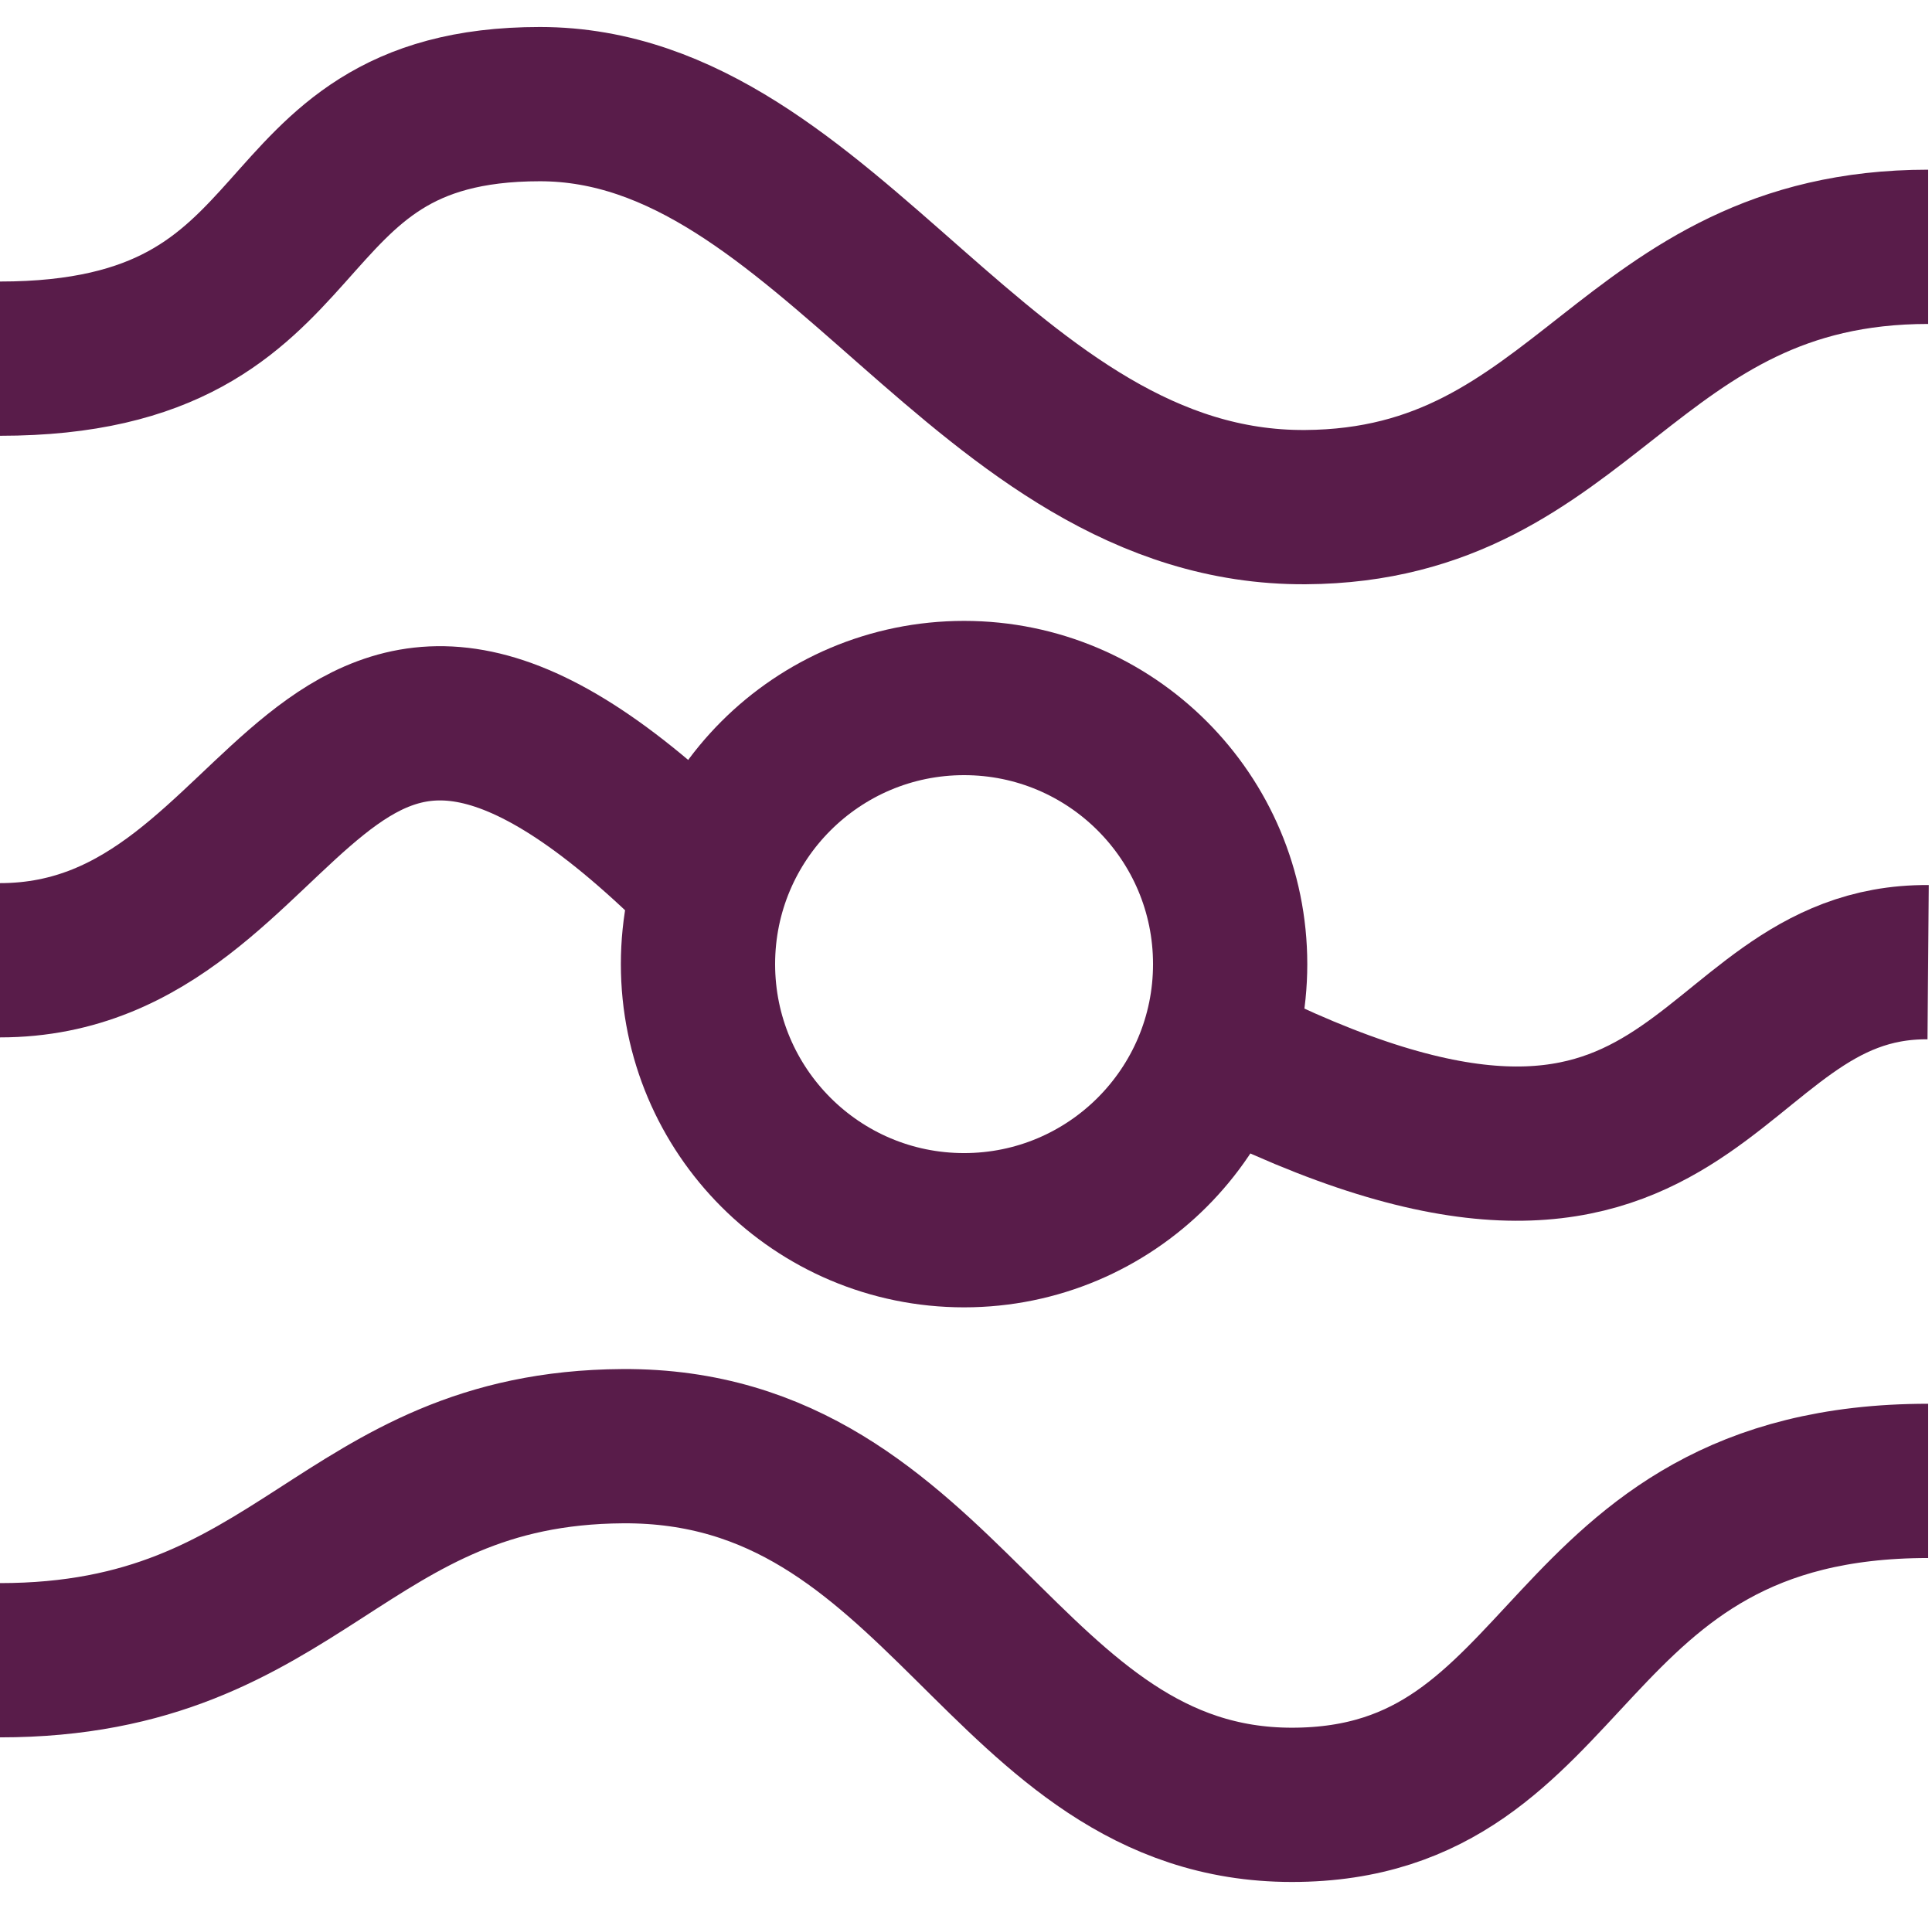
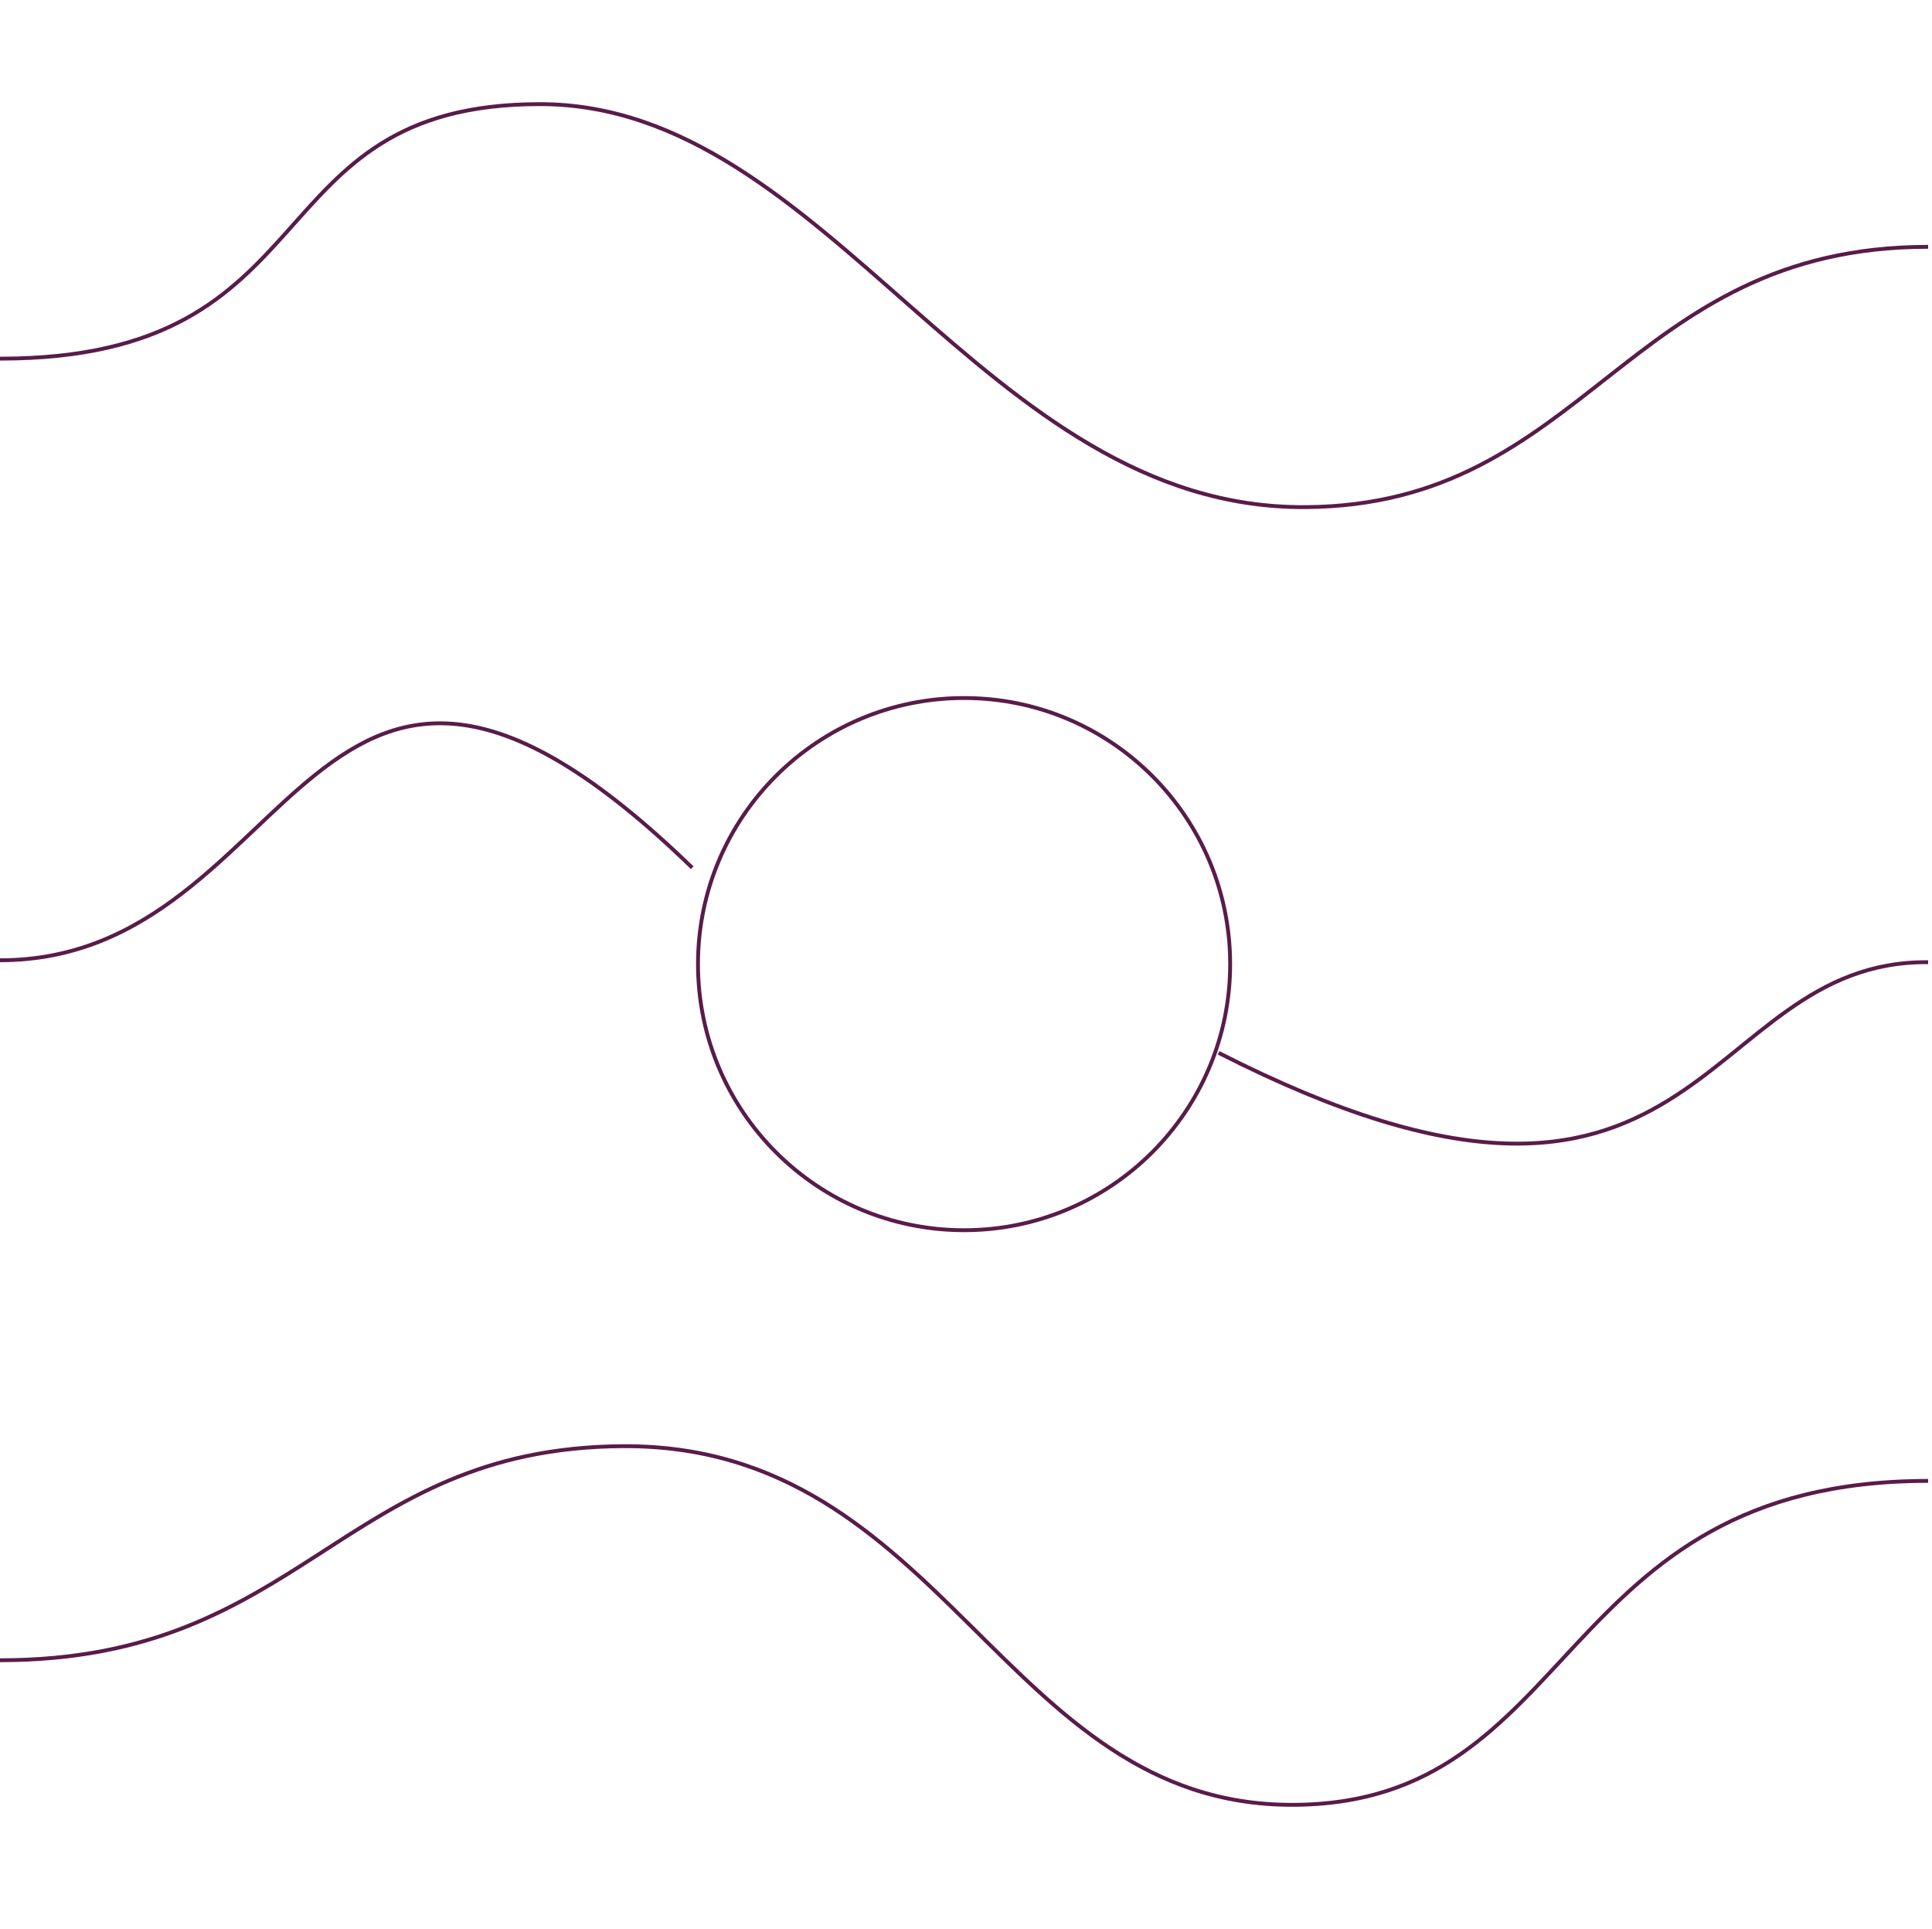
<svg xmlns="http://www.w3.org/2000/svg" width="501" height="500" viewBox="0 0 501 500" fill="none">
-   <circle cx="250" cy="250" r="69" stroke="#591C4A" stroke-width="40" />
-   <path d="M0 248.999C78.5 248.999 80 128.5 179.5 225M316 273C442.5 337.5 439.5 248.999 500 249.499" stroke="#591C4A" stroke-width="40" />
-   <path d="M0 430.506C78.5 430.506 88.501 375.439 161.5 375.002C245 374.502 260 468.002 335 468.002C410 468.002 402.5 384.002 500 384.002" stroke="#591C4A" stroke-width="40" />
-   <path d="M500 64.001C421.5 64.001 411.499 131.064 338.5 131.501C255 132.001 215 27 140 27C65 27 87 93 0 93" stroke="#591C4A" stroke-width="40" />
+   <circle cx="250" cy="250" r="69" stroke="#591C4A" strokeWidth="40" />
+   <path d="M0 248.999C78.5 248.999 80 128.5 179.5 225M316 273C442.5 337.5 439.5 248.999 500 249.499" stroke="#591C4A" strokeWidth="40" />
+   <path d="M0 430.506C78.5 430.506 88.501 375.439 161.5 375.002C245 374.502 260 468.002 335 468.002C410 468.002 402.5 384.002 500 384.002" stroke="#591C4A" strokeWidth="40" />
+   <path d="M500 64.001C421.5 64.001 411.499 131.064 338.5 131.501C255 132.001 215 27 140 27C65 27 87 93 0 93" stroke="#591C4A" strokeWidth="40" />
</svg>
